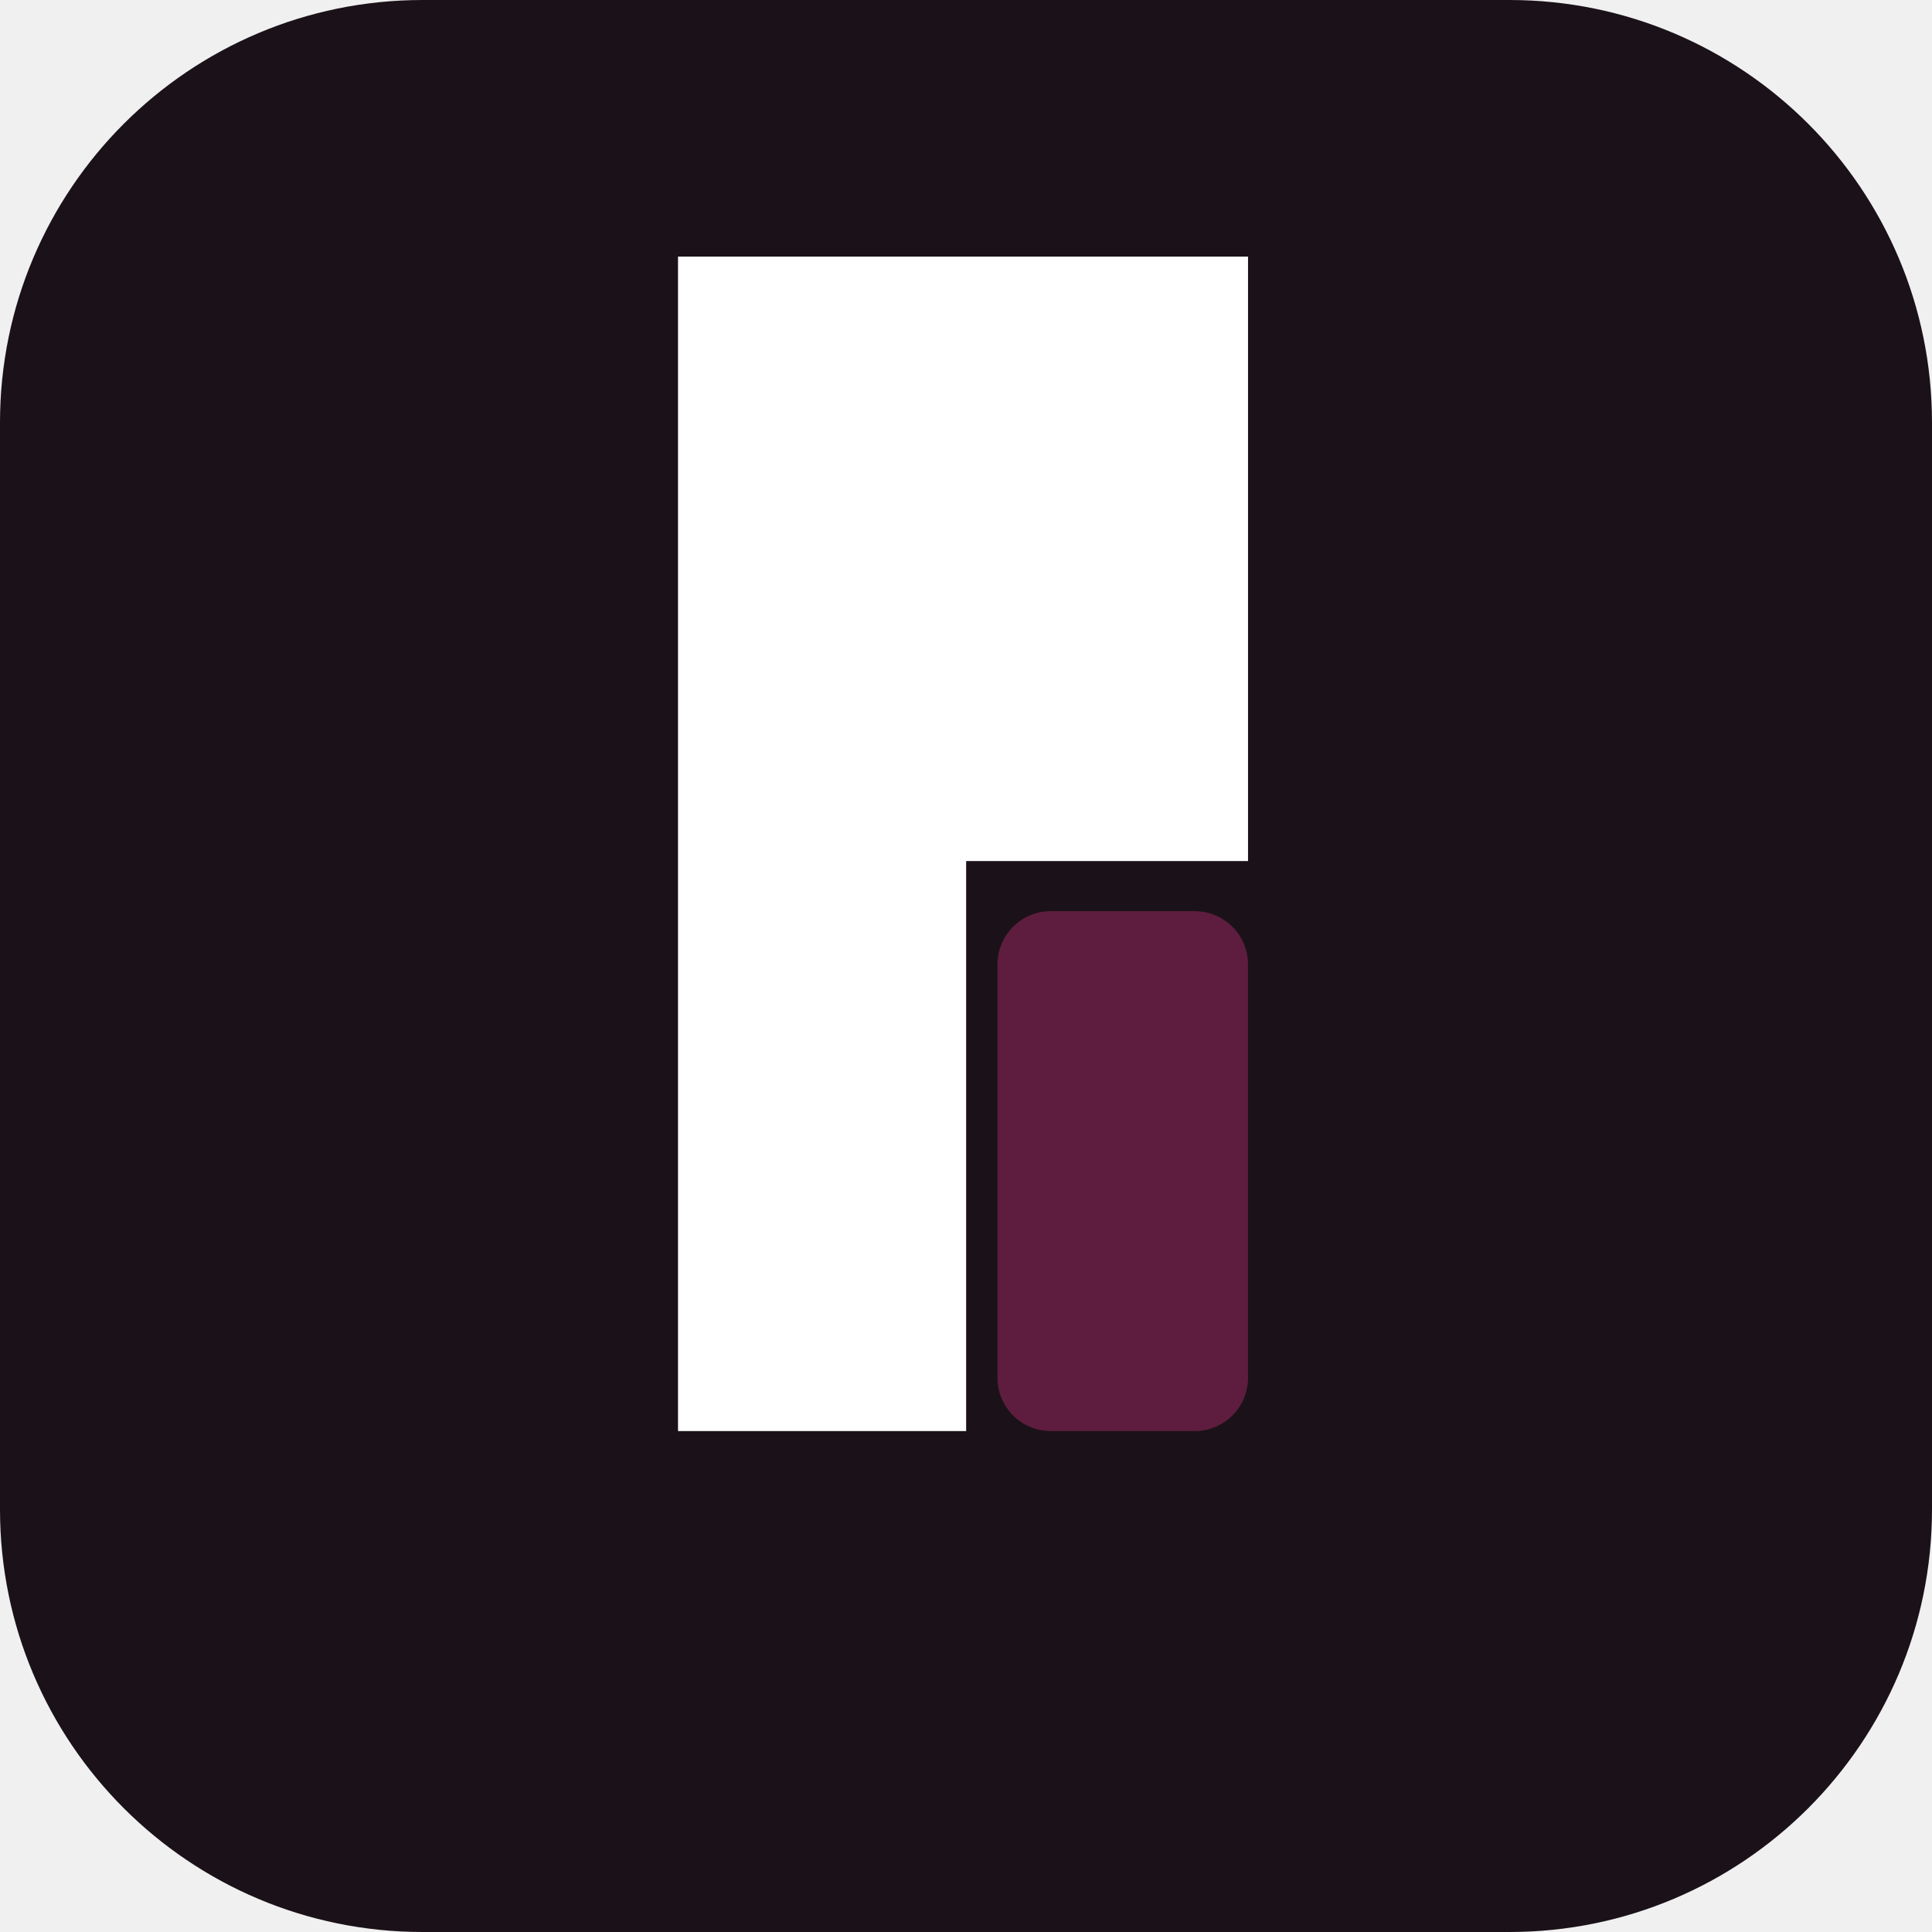
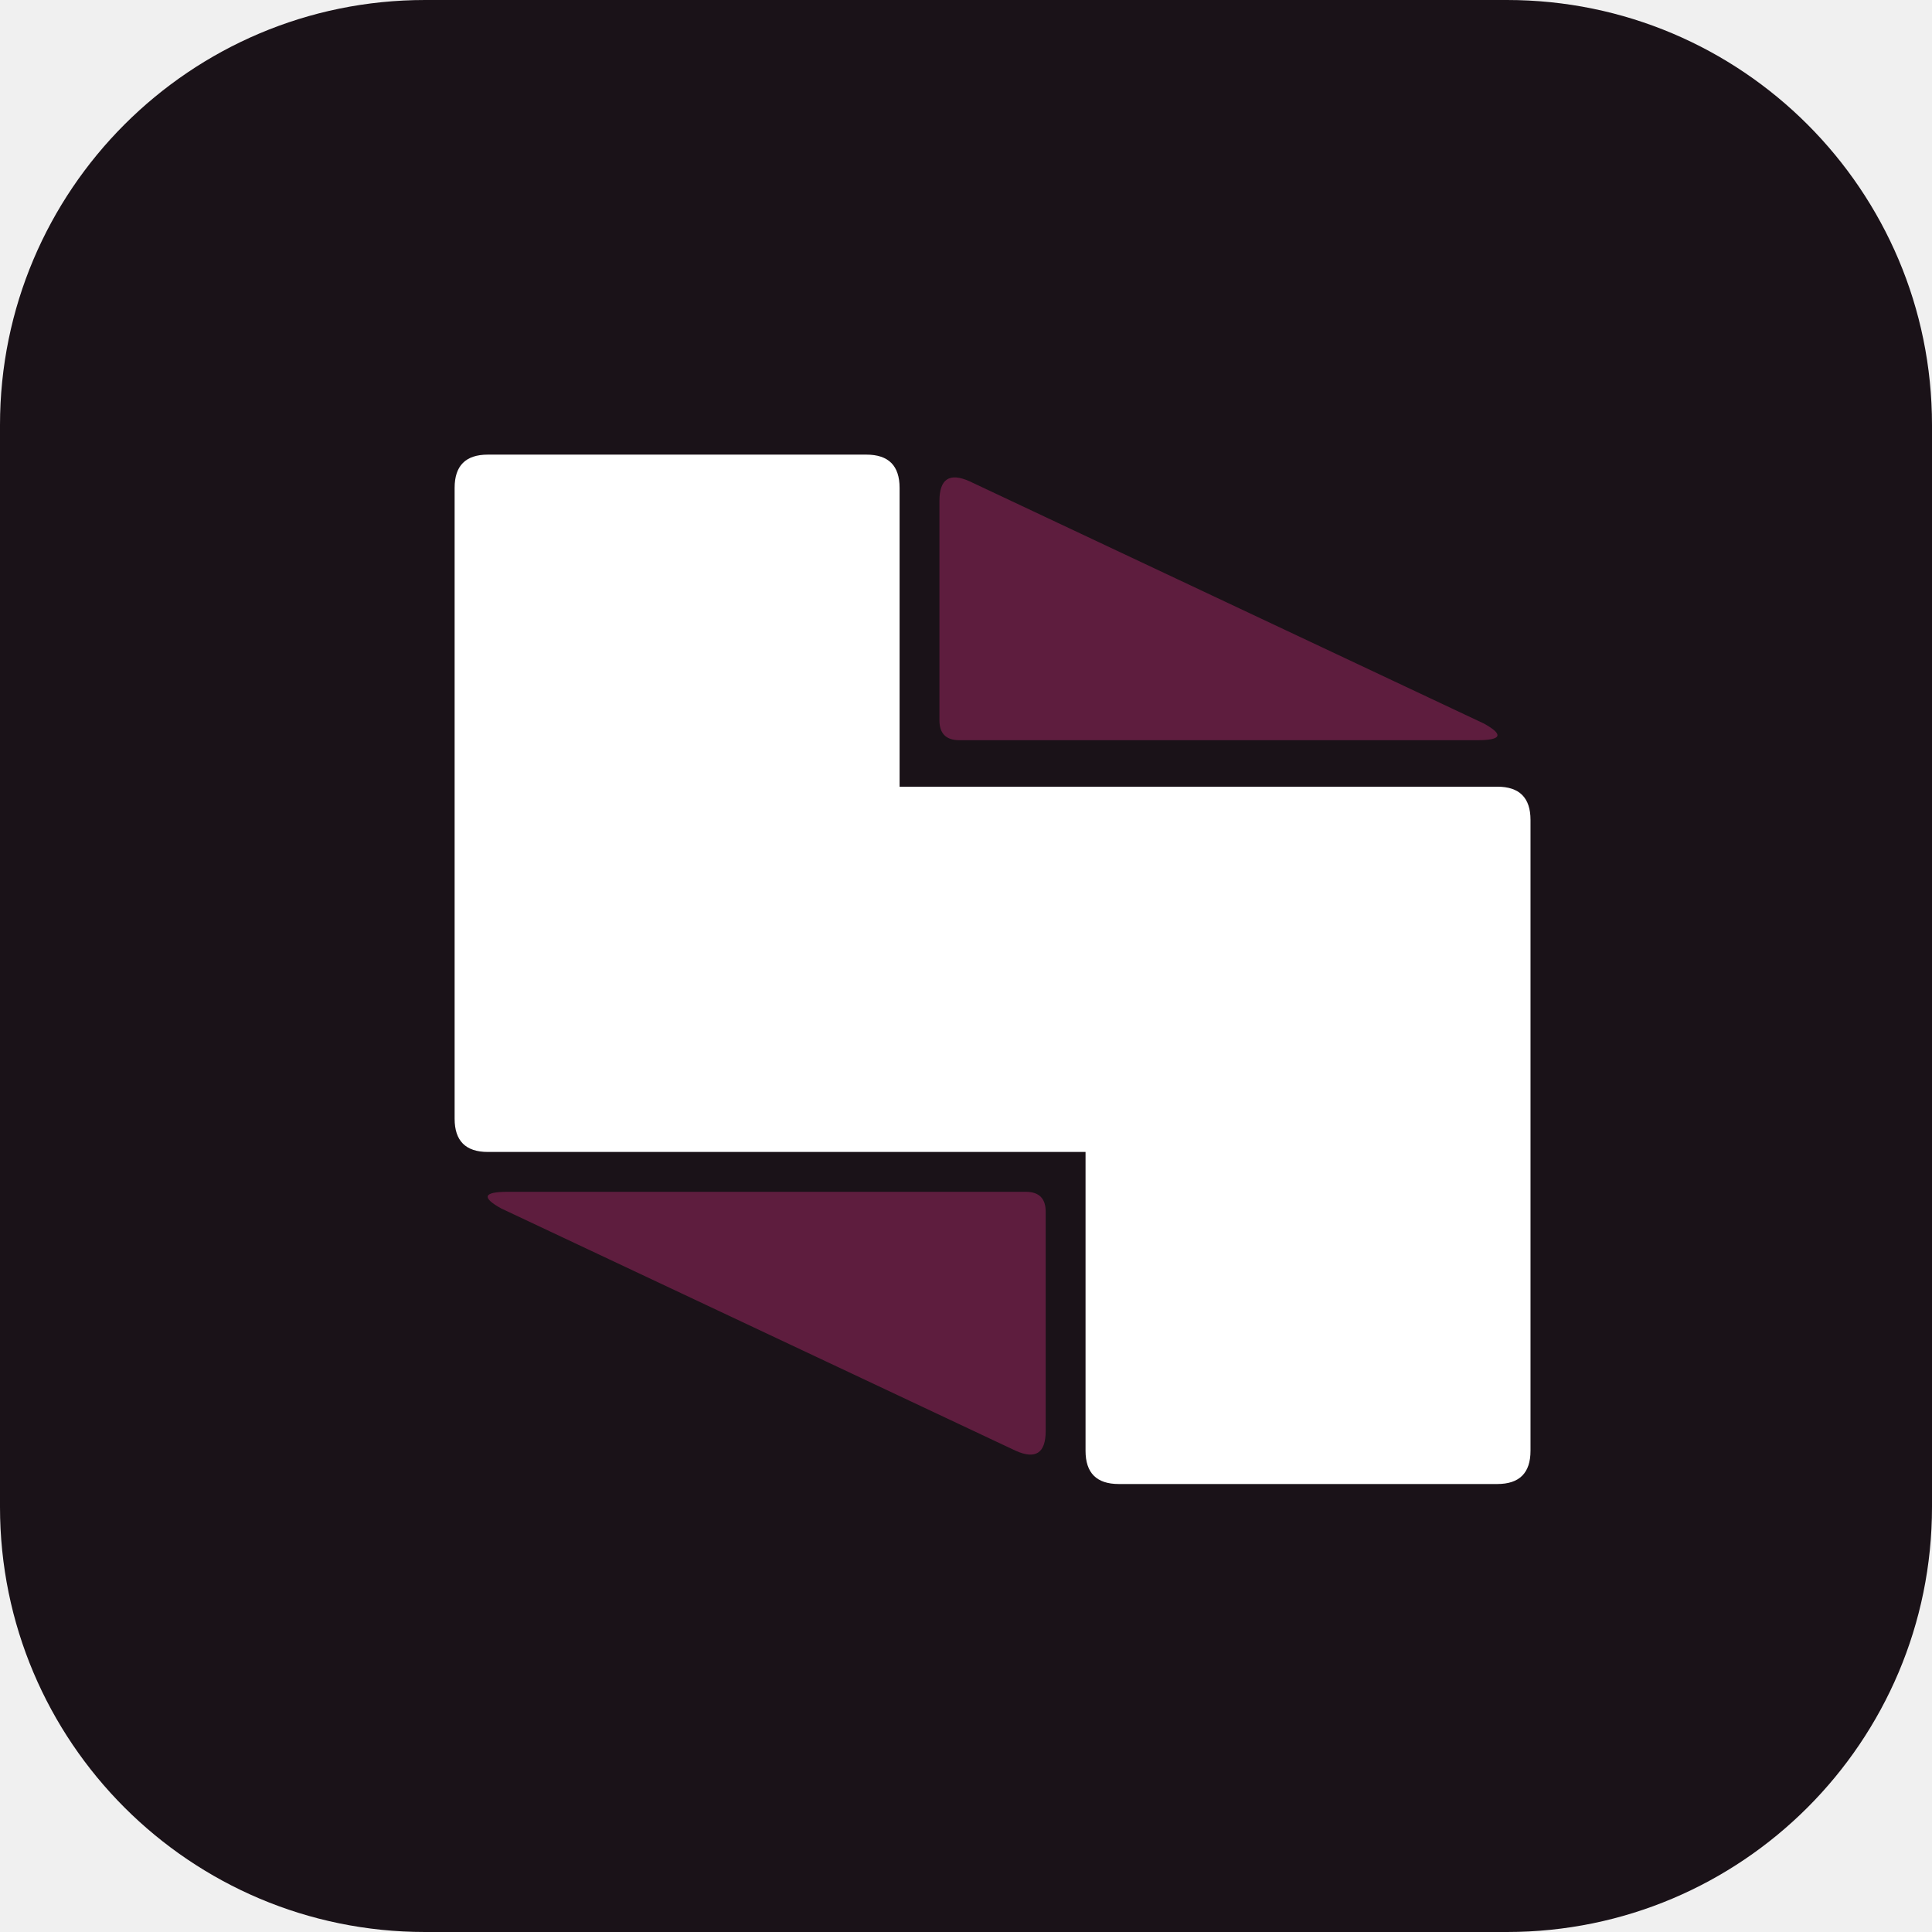
- <svg xmlns="http://www.w3.org/2000/svg" width="512" height="512" viewBox="0 0 512 512" fill="none">
-   <rect width="512" height="512" rx="112" fill="#1A1218" />
-   <g transform="translate(100 68) scale(0.83)">
-     <path d="M96 0H278V193H188V375H96V0Z" fill="#FFFFFF" />
-     <rect x="198" y="209" width="80" height="166" rx="17" fill="#5E1D3E" />
+ <svg xmlns="http://www.w3.org/2000/svg" width="512" height="512" viewBox="0 0 512 512">
+   <rect width="512" height="512" rx="112.64" fill="#1A1218" />
+   <g transform="translate(87.04 87.04) scale(1.76)">
+     <path d="M24 19H81Q86 19 86 24V69H176Q181 69 181 74V169Q181 174 176 174H119Q114 174 114 169V124H24Q19 124 19 119V24Q19 19 24 19Z" fill="#FFFFFF" />
+     <path d="M92 26Q92 21 96.5 23L174 59.5Q178.5 62 173 62H95Q92 62 92 59Z" fill="#5E1D3E" />
+     <path d="M108 166Q108 171 103.5 169L26 132.5Q21.5 130 27 130H105Q108 130 108 133Z" fill="#5E1D3E" />
  </g>
</svg>
